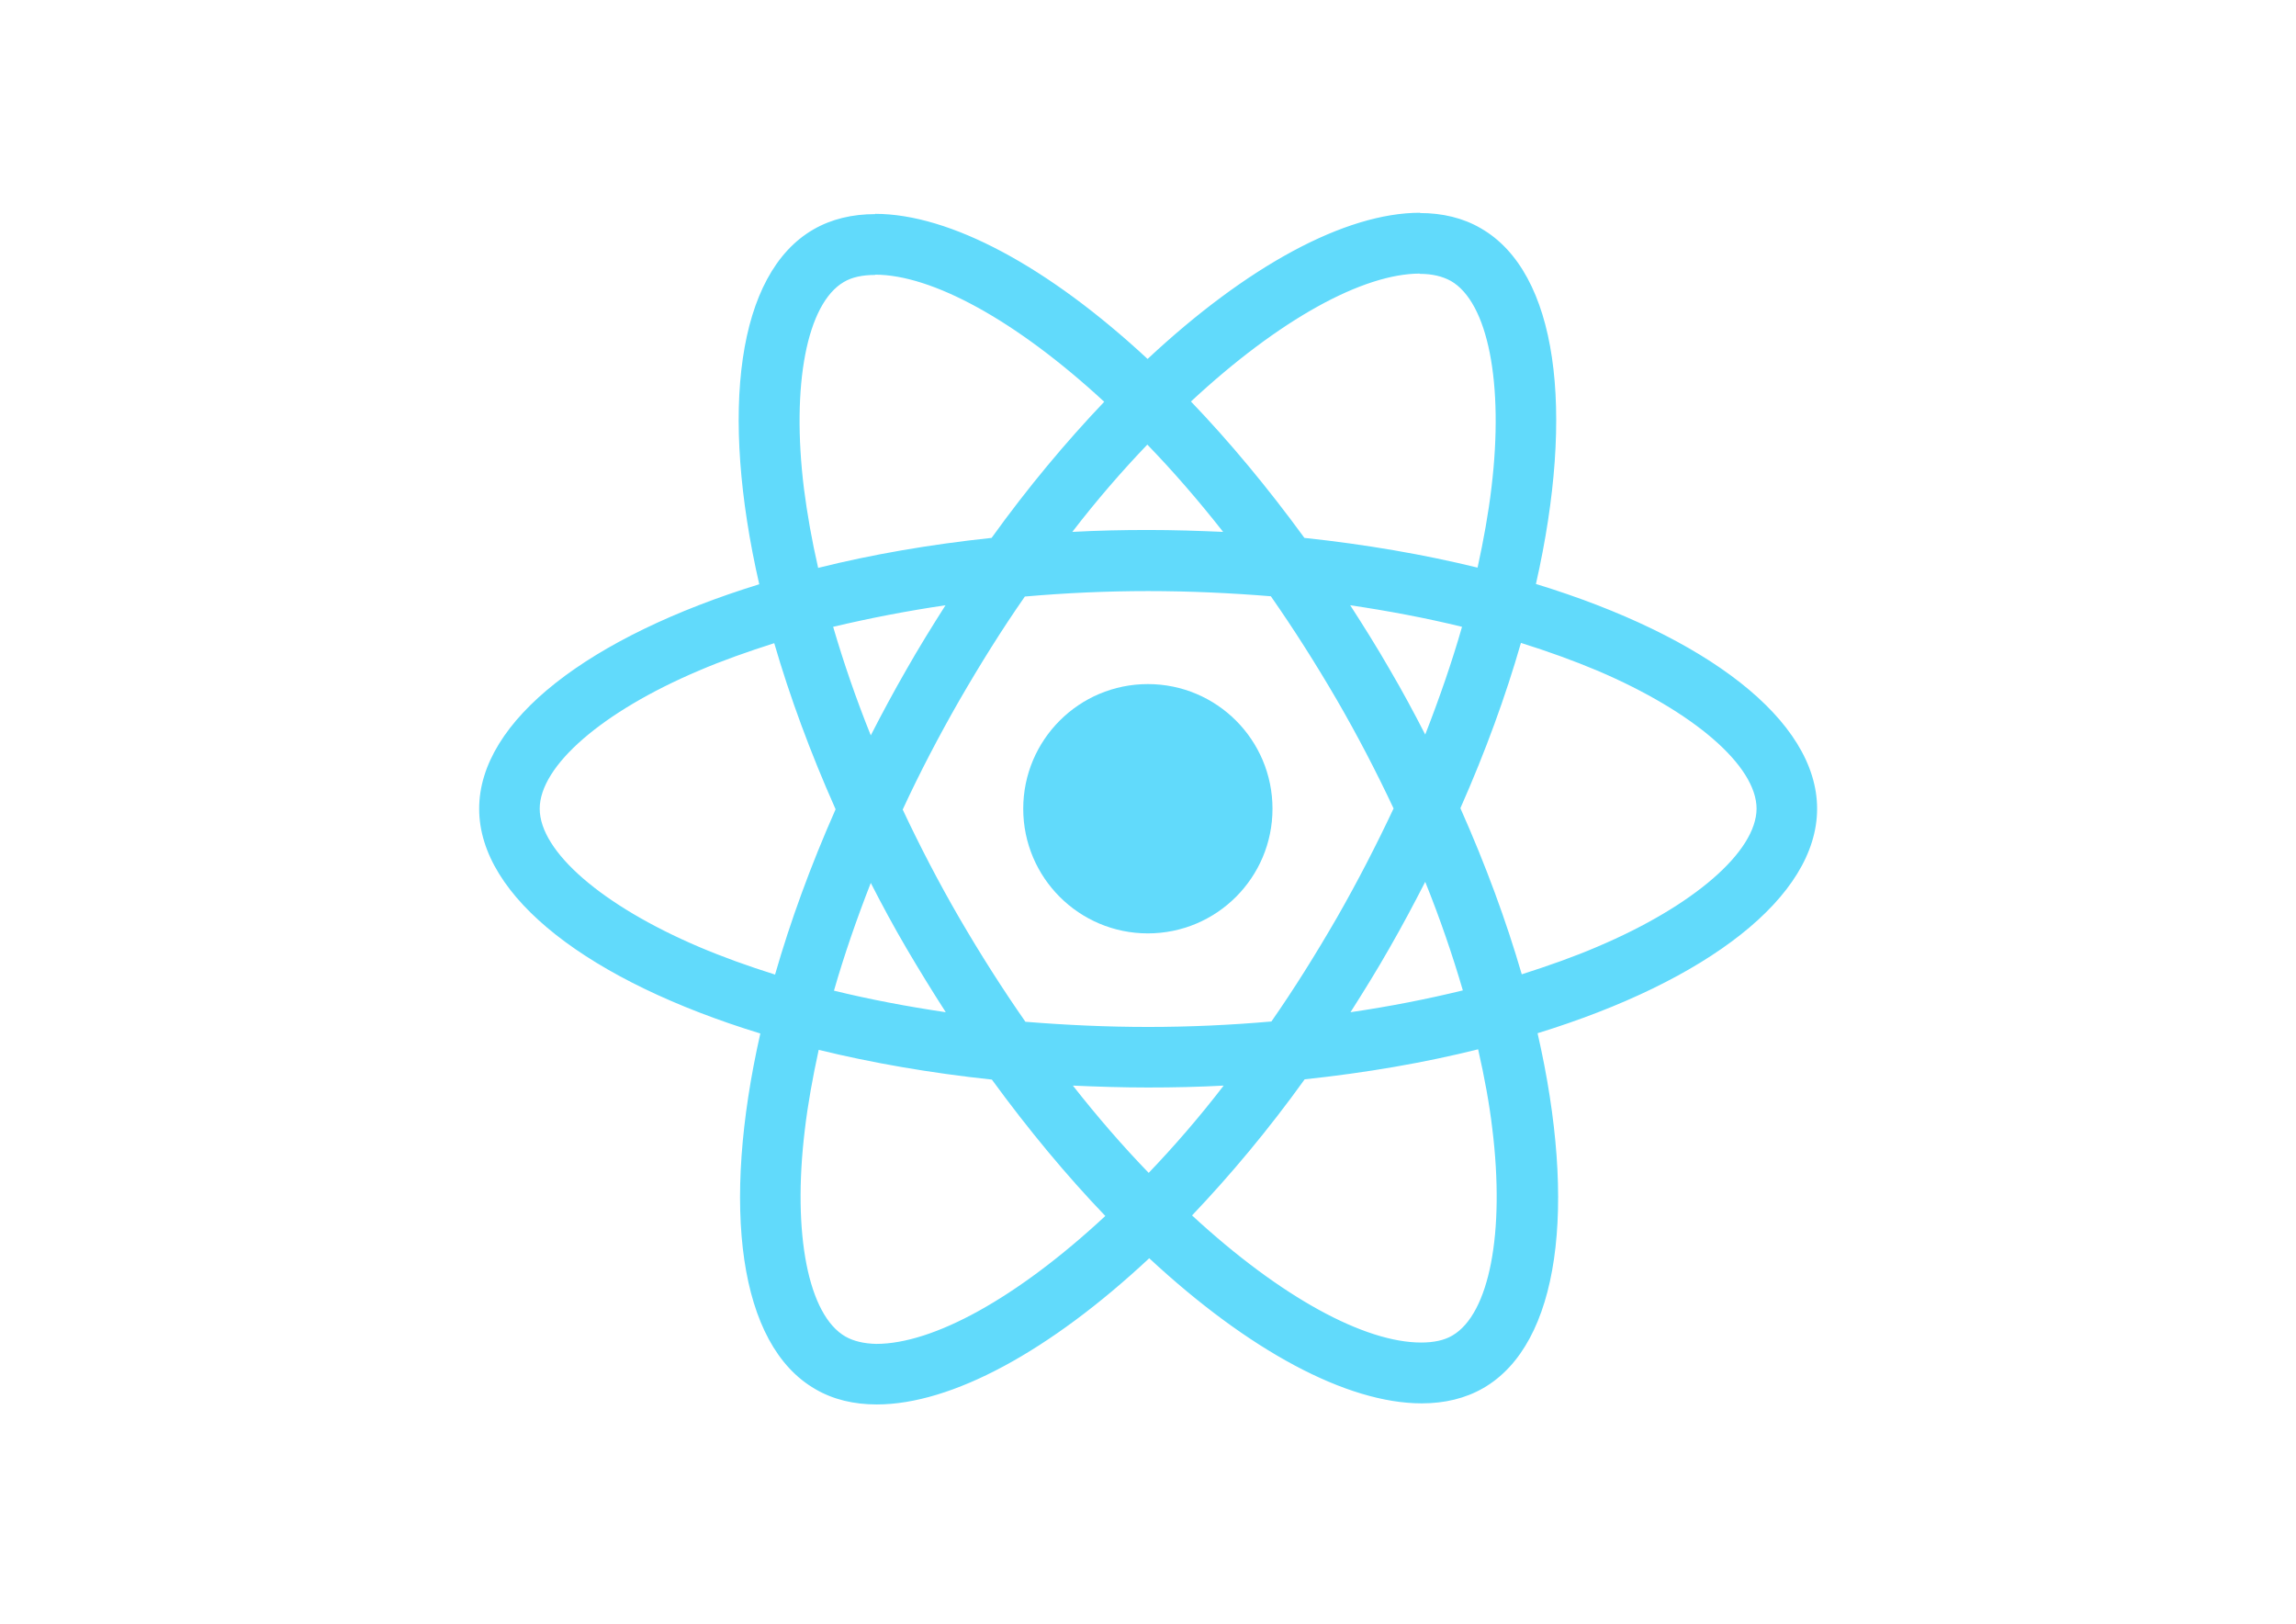
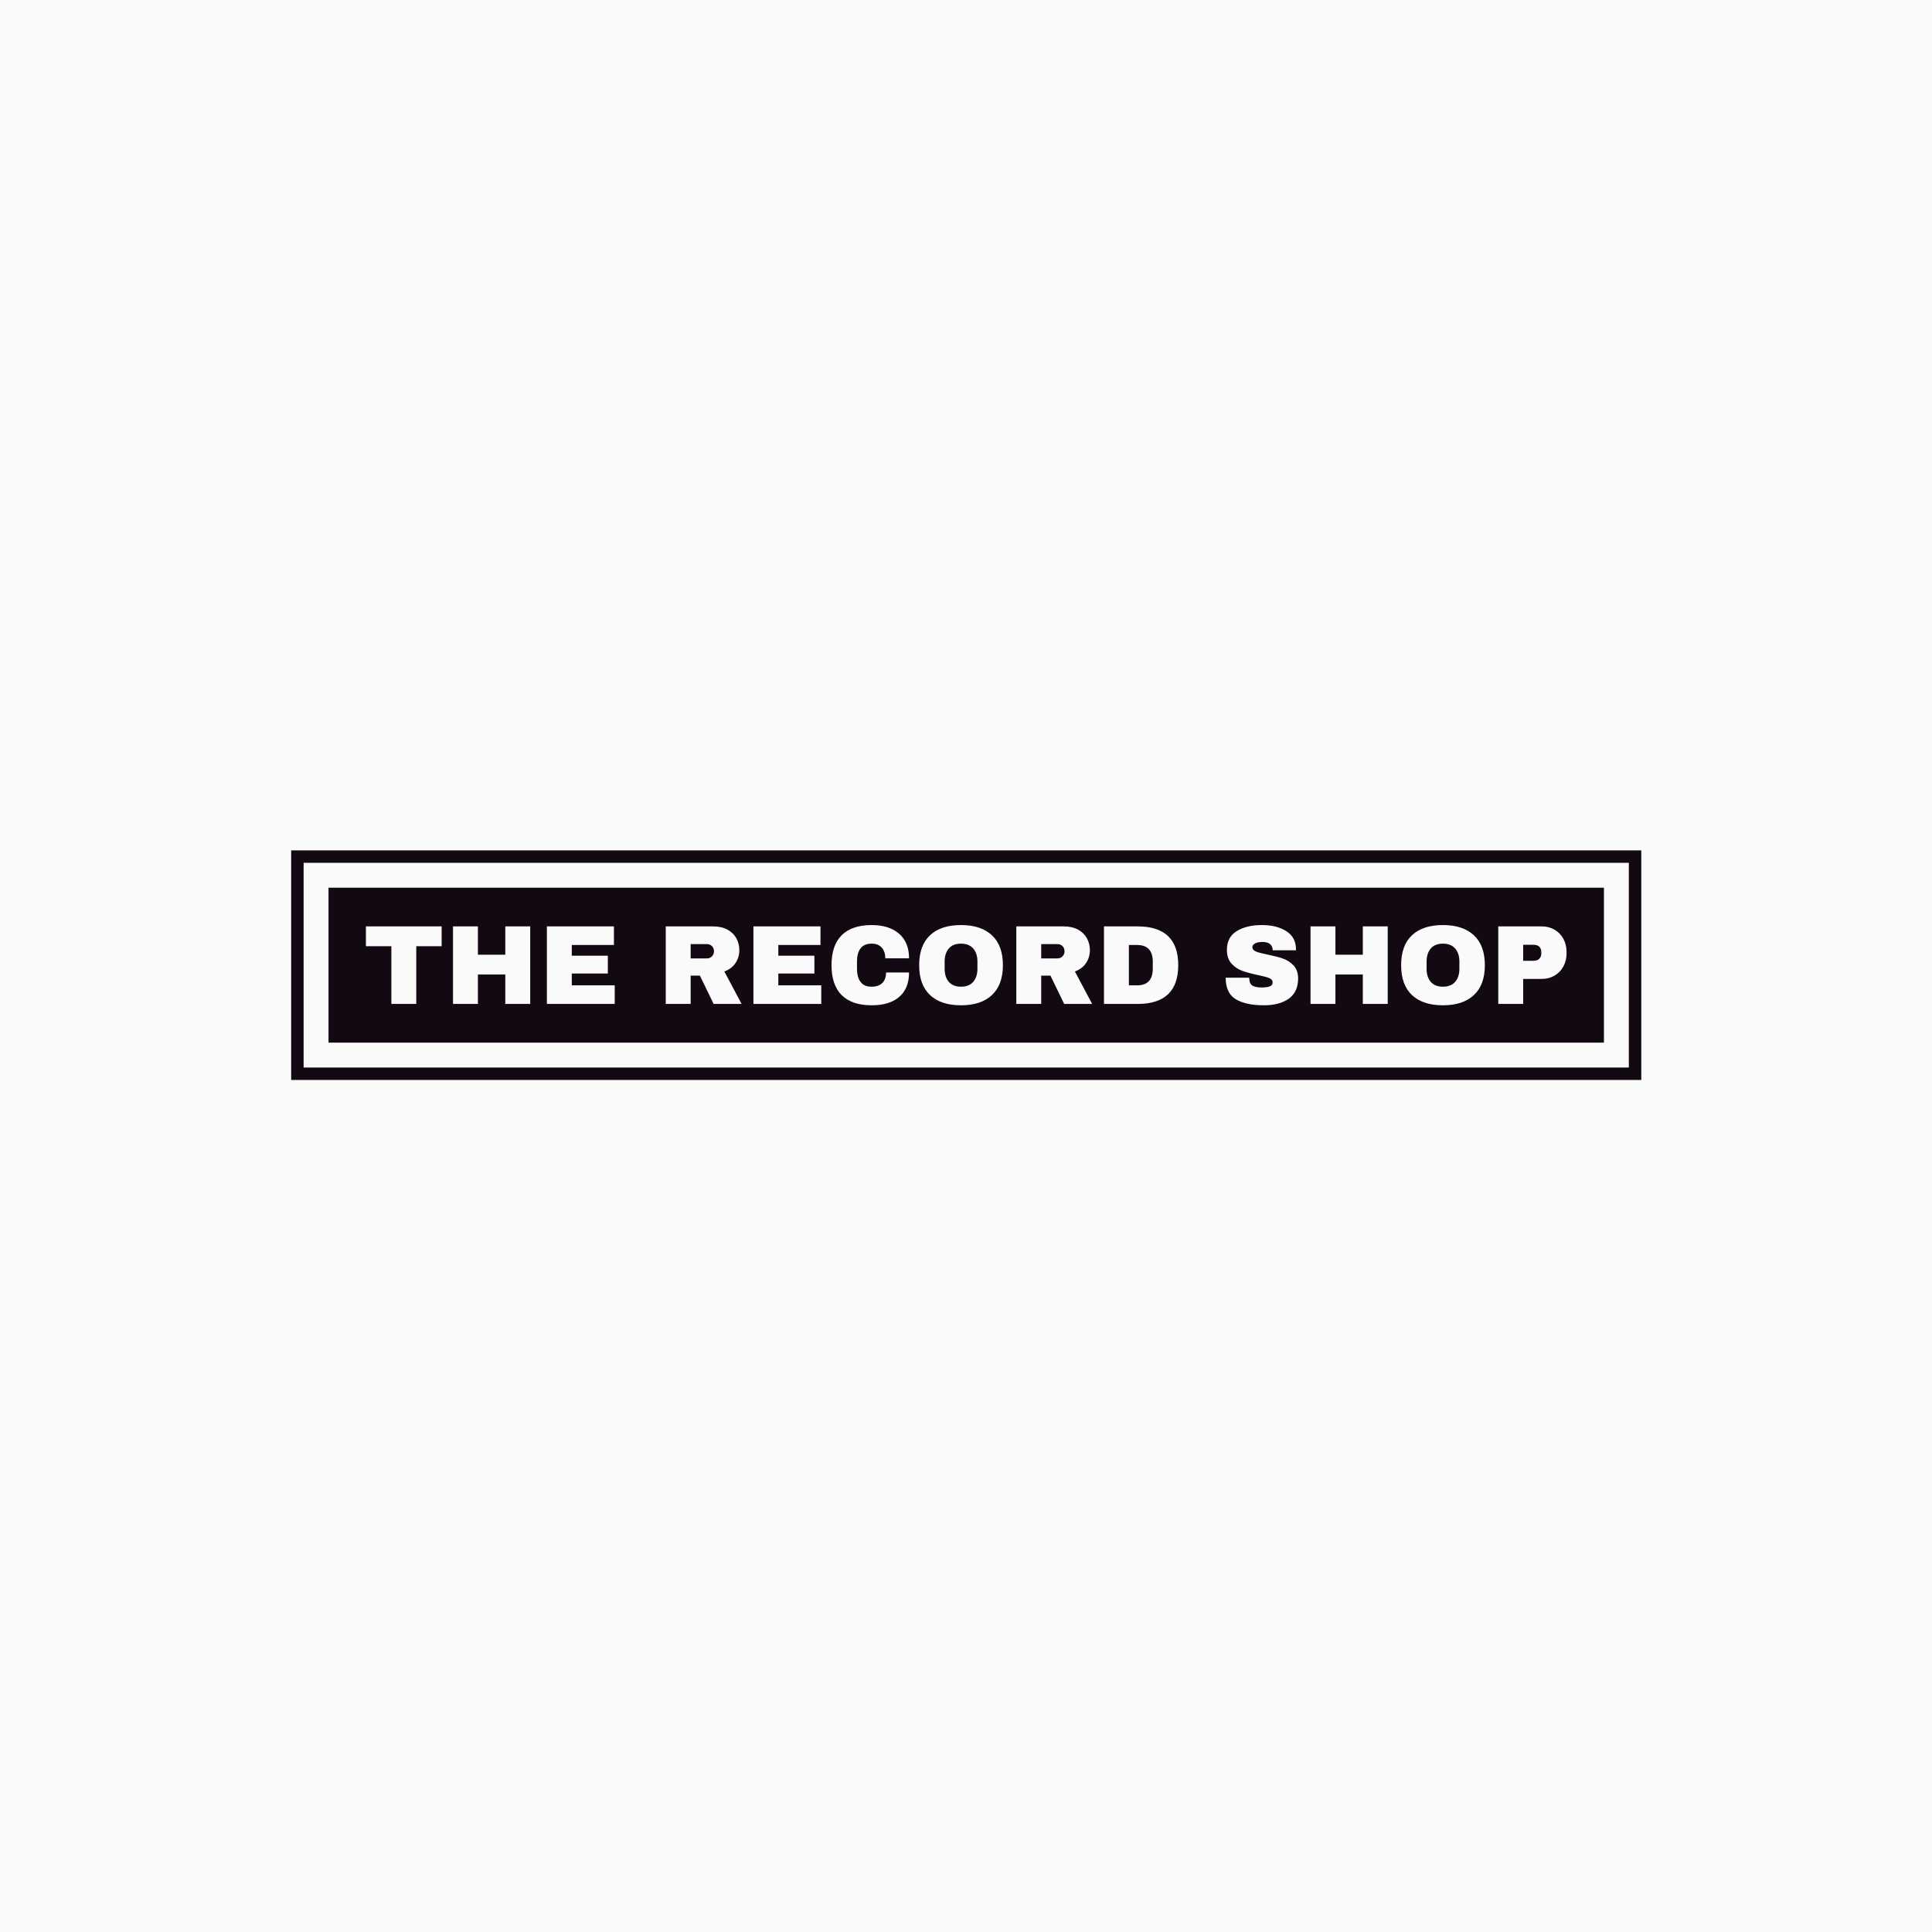
- <svg xmlns="http://www.w3.org/2000/svg" viewBox="0 0 841.9 595.3">
-   <g fill="#61DAFB">
-     <path d="M666.3 296.5c0-32.5-40.7-63.3-103.1-82.4 14.4-63.6 8-114.2-20.2-130.4-6.5-3.8-14.1-5.6-22.4-5.6v22.3c4.6 0 8.3.9 11.4 2.6 13.6 7.8 19.5 37.5 14.9 75.7-1.1 9.4-2.9 19.3-5.1 29.4-19.6-4.8-41-8.5-63.5-10.9-13.5-18.5-27.5-35.3-41.6-50 32.6-30.3 63.2-46.9 84-46.9V78c-27.5 0-63.5 19.6-99.9 53.6-36.4-33.8-72.4-53.2-99.9-53.2v22.3c20.7 0 51.4 16.5 84 46.6-14 14.7-28 31.4-41.3 49.9-22.6 2.4-44 6.1-63.6 11-2.3-10-4-19.7-5.2-29-4.7-38.2 1.1-67.9 14.6-75.8 3-1.8 6.9-2.6 11.5-2.6V78.5c-8.4 0-16 1.8-22.6 5.6-28.1 16.2-34.4 66.7-19.9 130.1-62.2 19.2-102.7 49.9-102.7 82.3 0 32.5 40.7 63.3 103.1 82.4-14.4 63.6-8 114.2 20.2 130.4 6.5 3.8 14.1 5.6 22.5 5.6 27.5 0 63.5-19.6 99.9-53.6 36.4 33.8 72.4 53.2 99.9 53.2 8.4 0 16-1.8 22.6-5.6 28.1-16.2 34.4-66.7 19.9-130.1 62-19.1 102.5-49.9 102.5-82.3zm-130.2-66.7c-3.7 12.9-8.3 26.2-13.5 39.5-4.1-8-8.4-16-13.1-24-4.6-8-9.5-15.8-14.4-23.4 14.2 2.1 27.9 4.7 41 7.9zm-45.8 106.5c-7.8 13.5-15.8 26.3-24.1 38.2-14.9 1.3-30 2-45.2 2-15.1 0-30.2-.7-45-1.9-8.3-11.9-16.4-24.6-24.2-38-7.6-13.1-14.5-26.4-20.8-39.8 6.2-13.4 13.2-26.8 20.7-39.9 7.8-13.5 15.8-26.3 24.1-38.2 14.9-1.3 30-2 45.2-2 15.1 0 30.2.7 45 1.9 8.3 11.9 16.4 24.6 24.2 38 7.6 13.1 14.5 26.4 20.8 39.8-6.3 13.4-13.2 26.8-20.7 39.9zm32.3-13c5.4 13.4 10 26.8 13.8 39.8-13.1 3.2-26.9 5.9-41.2 8 4.9-7.7 9.8-15.6 14.4-23.7 4.6-8 8.9-16.1 13-24.1zM421.2 430c-9.3-9.6-18.6-20.3-27.8-32 9 .4 18.2.7 27.5.7 9.4 0 18.7-.2 27.8-.7-9 11.7-18.3 22.4-27.5 32zm-74.4-58.9c-14.2-2.1-27.9-4.7-41-7.9 3.7-12.9 8.3-26.2 13.5-39.5 4.1 8 8.4 16 13.1 24 4.7 8 9.5 15.8 14.4 23.4zM420.7 163c9.3 9.6 18.6 20.3 27.8 32-9-.4-18.2-.7-27.5-.7-9.4 0-18.7.2-27.8.7 9-11.7 18.3-22.4 27.5-32zm-74 58.9c-4.9 7.7-9.8 15.6-14.4 23.7-4.6 8-8.9 16-13 24-5.4-13.4-10-26.8-13.8-39.8 13.1-3.1 26.9-5.8 41.2-7.9zm-90.5 125.2c-35.4-15.1-58.3-34.9-58.3-50.6 0-15.7 22.9-35.6 58.3-50.6 8.6-3.7 18-7 27.7-10.1 5.7 19.6 13.2 40 22.5 60.9-9.2 20.8-16.6 41.1-22.2 60.6-9.9-3.1-19.3-6.5-28-10.2zM310 490c-13.6-7.8-19.5-37.5-14.9-75.7 1.1-9.4 2.9-19.3 5.1-29.4 19.6 4.8 41 8.5 63.5 10.9 13.5 18.5 27.5 35.3 41.6 50-32.6 30.3-63.2 46.9-84 46.9-4.5-.1-8.3-1-11.3-2.7zm237.2-76.2c4.7 38.2-1.1 67.9-14.6 75.8-3 1.8-6.9 2.6-11.5 2.6-20.7 0-51.4-16.5-84-46.6 14-14.7 28-31.4 41.3-49.9 22.6-2.4 44-6.1 63.6-11 2.3 10.1 4.1 19.8 5.2 29.1zm38.5-66.7c-8.6 3.7-18 7-27.7 10.1-5.7-19.6-13.2-40-22.5-60.9 9.2-20.8 16.6-41.1 22.2-60.6 9.9 3.1 19.3 6.5 28.1 10.2 35.4 15.1 58.3 34.9 58.3 50.6-.1 15.7-23 35.6-58.4 50.6zM320.8 78.4z" />
-     <circle cx="420.9" cy="296.5" r="45.7" />
-     <path d="M520.5 78.1z" />
+ <svg xmlns="http://www.w3.org/2000/svg" version="1.1" width="1000" height="1000" viewBox="0 0 1000 1000">
+   <rect width="1000" height="1000" fill="#fafafa" />
+   <g transform="matrix(0.7,0,0,0.7,150.119,439.7222)">
+     <svg viewBox="0 0 356 61" data-background-color="#fafafa" preserveAspectRatio="xMidYMid meet" height="171" width="1000">
+       <defs />
+       <g id="tight-bounds" transform="matrix(1,0,0,1,-0.0605,0.218)">
+         <svg viewBox="0 0 356.121 60.564" height="60.564" width="356.121">
+           <g>
+             <svg viewBox="0 0 356.121 60.564" height="60.564" width="356.121">
+               <g>
+                 <svg viewBox="0 0 356.121 60.564" height="60.564" width="356.121">
+                   <g>
+                     <path d="M0 60.564v-60.564h356.121v60.564z" fill="#130912" stroke="transparent" stroke-width="0" rx="0%" data-fill-palette-color="tertiary" />
+                     <path d="M3.283 57.28v-53.997h349.554v53.997z" fill="#fafafa" stroke="transparent" stroke-width="0" rx="0%" data-fill-palette-color="quaternary" />
+                     <path d="M9.85 50.714v-40.864h336.421v40.864z" fill="#130912" stroke="transparent" stroke-width="0" data-fill-palette-color="tertiary" />
+                   </g>
+                   <g transform="matrix(1,0,0,1,19.69974,19.69974)">
+                     <svg viewBox="0 0 316.721 21.164" height="21.164" width="316.721">
+                       <g>
+                         <svg viewBox="0 0 316.721 21.164" height="21.164" width="316.721">
+                           <g transform="matrix(1,0,0,1,0,0)">
+                             <svg width="316.721" viewBox="1.15 -35 532.72 35.6" height="21.164" data-palette-color="#fafafa">
+                               <path d="M34.75-25.6L23.5-25.6 23.5 0 12.45 0 12.45-25.6 1.15-25.6 1.15-34.4 34.75-34.4 34.75-25.6ZM74.05 0L63 0 63-13.05 50.85-13.05 50.85 0 39.8 0 39.8-34.4 50.85-34.4 50.85-21.85 63-21.85 63-34.4 74.05-34.4 74.05 0ZM81.45 0L81.45-34.4 111.2-34.4 111.2-26.15 92.5-26.15 92.5-21.4 108.5-21.4 108.5-13.5 92.5-13.5 92.5-8.25 111.55-8.25 111.55 0 81.45 0ZM166.84-23.85Q166.84-20.7 165.14-18.15 163.44-15.6 160.19-14.4L160.19-14.4 167.84 0 155.44 0 149.34-12.55 145.24-12.55 145.24 0 134.19 0 134.19-34.4 155.24-34.4Q158.94-34.4 161.56-32.98 164.19-31.55 165.52-29.13 166.84-26.7 166.84-23.85L166.84-23.85ZM155.59-23.4Q155.59-24.75 154.69-25.65 153.79-26.55 152.49-26.55L152.49-26.55 145.24-26.55 145.24-20.2 152.49-20.2Q153.79-20.2 154.69-21.13 155.59-22.05 155.59-23.4L155.59-23.4ZM173.09 0L173.09-34.4 202.84-34.4 202.84-26.15 184.14-26.15 184.14-21.4 200.14-21.4 200.14-13.5 184.14-13.5 184.14-8.25 203.19-8.25 203.19 0 173.09 0ZM225.59-35Q233.24-35 237.69-31.18 242.14-27.35 242.14-20.25L242.14-20.25 231.59-20.25Q231.59-23.25 230.01-25 228.44-26.75 225.54-26.75L225.54-26.75Q222.19-26.75 220.61-24.65 219.04-22.55 219.04-18.8L219.04-18.8 219.04-15.6Q219.04-11.9 220.61-9.78 222.19-7.65 225.44-7.65L225.44-7.65Q228.64-7.65 230.29-9.3 231.94-10.95 231.94-13.95L231.94-13.95 242.14-13.95Q242.14-6.9 237.81-3.15 233.49 0.6 225.59 0.6L225.59 0.6Q216.79 0.6 212.26-3.9 207.74-8.4 207.74-17.2L207.74-17.2Q207.74-26 212.26-30.5 216.79-35 225.59-35L225.59-35ZM265.18-35Q274.08-35 278.93-30.45 283.78-25.9 283.78-17.2L283.78-17.2Q283.78-8.5 278.93-3.95 274.08 0.6 265.18 0.6L265.18 0.6Q256.28 0.6 251.46-3.93 246.63-8.45 246.63-17.2L246.63-17.2Q246.63-25.95 251.46-30.48 256.28-35 265.18-35L265.18-35ZM265.18-26.75Q261.63-26.75 259.78-24.6 257.93-22.45 257.93-18.8L257.93-18.8 257.93-15.6Q257.93-11.95 259.78-9.8 261.63-7.65 265.18-7.65L265.18-7.65Q268.73-7.65 270.61-9.8 272.48-11.95 272.48-15.6L272.48-15.6 272.48-18.8Q272.48-22.45 270.61-24.6 268.73-26.75 265.18-26.75L265.18-26.75ZM322.38-23.85Q322.38-20.7 320.68-18.15 318.98-15.6 315.73-14.4L315.73-14.4 323.38 0 310.98 0 304.88-12.55 300.78-12.55 300.78 0 289.73 0 289.73-34.4 310.78-34.4Q314.48-34.4 317.11-32.98 319.73-31.55 321.06-29.13 322.38-26.7 322.38-23.85L322.38-23.85ZM311.13-23.4Q311.13-24.75 310.23-25.65 309.33-26.55 308.03-26.55L308.03-26.55 300.78-26.55 300.78-20.2 308.03-20.2Q309.33-20.2 310.23-21.13 311.13-22.05 311.13-23.4L311.13-23.4ZM343.53-34.4Q361.58-34.4 361.58-17.2L361.58-17.2Q361.58 0 343.53 0L343.53 0 328.63 0 328.63-34.4 343.53-34.4ZM339.68-26.15L339.68-8.25 343.33-8.25Q350.28-8.25 350.28-15.7L350.28-15.7 350.28-18.7Q350.28-26.15 343.33-26.15L343.33-26.15 339.68-26.15ZM398.62-35Q405.22-35 409.47-32.33 413.72-29.65 413.82-24.4L413.82-24.4 413.82-23.8 403.47-23.8 403.47-24Q403.47-25.5 402.37-26.5 401.27-27.5 399.02-27.5L399.02-27.5Q396.82-27.5 395.65-26.85 394.47-26.2 394.47-25.25L394.47-25.25Q394.47-23.9 396.07-23.25 397.67-22.6 401.22-21.9L401.22-21.9Q405.37-21.05 408.05-20.13 410.72-19.2 412.72-17.1 414.72-15 414.77-11.4L414.77-11.4Q414.77-5.3 410.65-2.35 406.52 0.6 399.62 0.6L399.62 0.6Q391.57 0.6 387.1-2.1 382.62-4.8 382.62-11.65L382.62-11.65 393.07-11.65Q393.07-9.05 394.42-8.18 395.77-7.3 398.62-7.3L398.62-7.3Q400.72-7.3 402.1-7.75 403.47-8.2 403.47-9.6L403.47-9.6Q403.47-10.85 401.95-11.48 400.42-12.1 396.97-12.8L396.97-12.8Q392.77-13.7 390.02-14.68 387.27-15.65 385.22-17.9 383.17-20.15 383.17-24L383.17-24Q383.17-29.65 387.55-32.33 391.92-35 398.62-35L398.62-35ZM454.52 0L443.47 0 443.47-13.05 431.32-13.05 431.32 0 420.27 0 420.27-34.4 431.32-34.4 431.32-21.85 443.47-21.85 443.47-34.4 454.52-34.4 454.52 0ZM479.02-35Q487.92-35 492.77-30.45 497.62-25.9 497.62-17.2L497.62-17.2Q497.62-8.5 492.77-3.95 487.92 0.6 479.02 0.6L479.02 0.6Q470.12 0.6 465.29-3.93 460.47-8.45 460.47-17.2L460.47-17.2Q460.47-25.95 465.29-30.48 470.12-35 479.02-35L479.02-35ZM479.02-26.75Q475.47-26.75 473.62-24.6 471.77-22.45 471.77-18.8L471.77-18.8 471.77-15.6Q471.77-11.95 473.62-9.8 475.47-7.65 479.02-7.65L479.02-7.65Q482.57-7.65 484.44-9.8 486.32-11.95 486.32-15.6L486.32-15.6 486.32-18.8Q486.32-22.45 484.44-24.6 482.57-26.75 479.02-26.75L479.02-26.75ZM522.87-34.4Q526.07-34.4 528.57-32.93 531.07-31.45 532.47-28.88 533.87-26.3 533.87-23.1L533.87-23.1 533.87-22.45Q533.87-19.25 532.47-16.65 531.07-14.05 528.57-12.58 526.07-11.1 522.87-11.1L522.87-11.1 514.62-11.1 514.62 0 503.57 0 503.57-34.4 522.87-34.4ZM514.62-26.25L514.62-19.15 519.17-19.15Q520.92-19.15 521.79-20.05 522.67-20.95 522.67-22.5L522.67-22.5 522.67-22.9Q522.67-24.5 521.79-25.38 520.92-26.25 519.17-26.25L519.17-26.25 514.62-26.25Z" opacity="1" transform="matrix(1,0,0,1,0,0)" fill="#fafafa" class="undefined-text-0" data-fill-palette-color="quaternary" id="text-0" />
+                             </svg>
+                           </g>
+                         </svg>
+                       </g>
+                     </svg>
+                   </g>
+                 </svg>
+               </g>
+               <g />
+             </svg>
+           </g>
+         </svg>
+         <rect width="356.121" height="60.564" fill="none" stroke="none" visibility="hidden" />
+       </g>
+     </svg>
  </g>
</svg>
